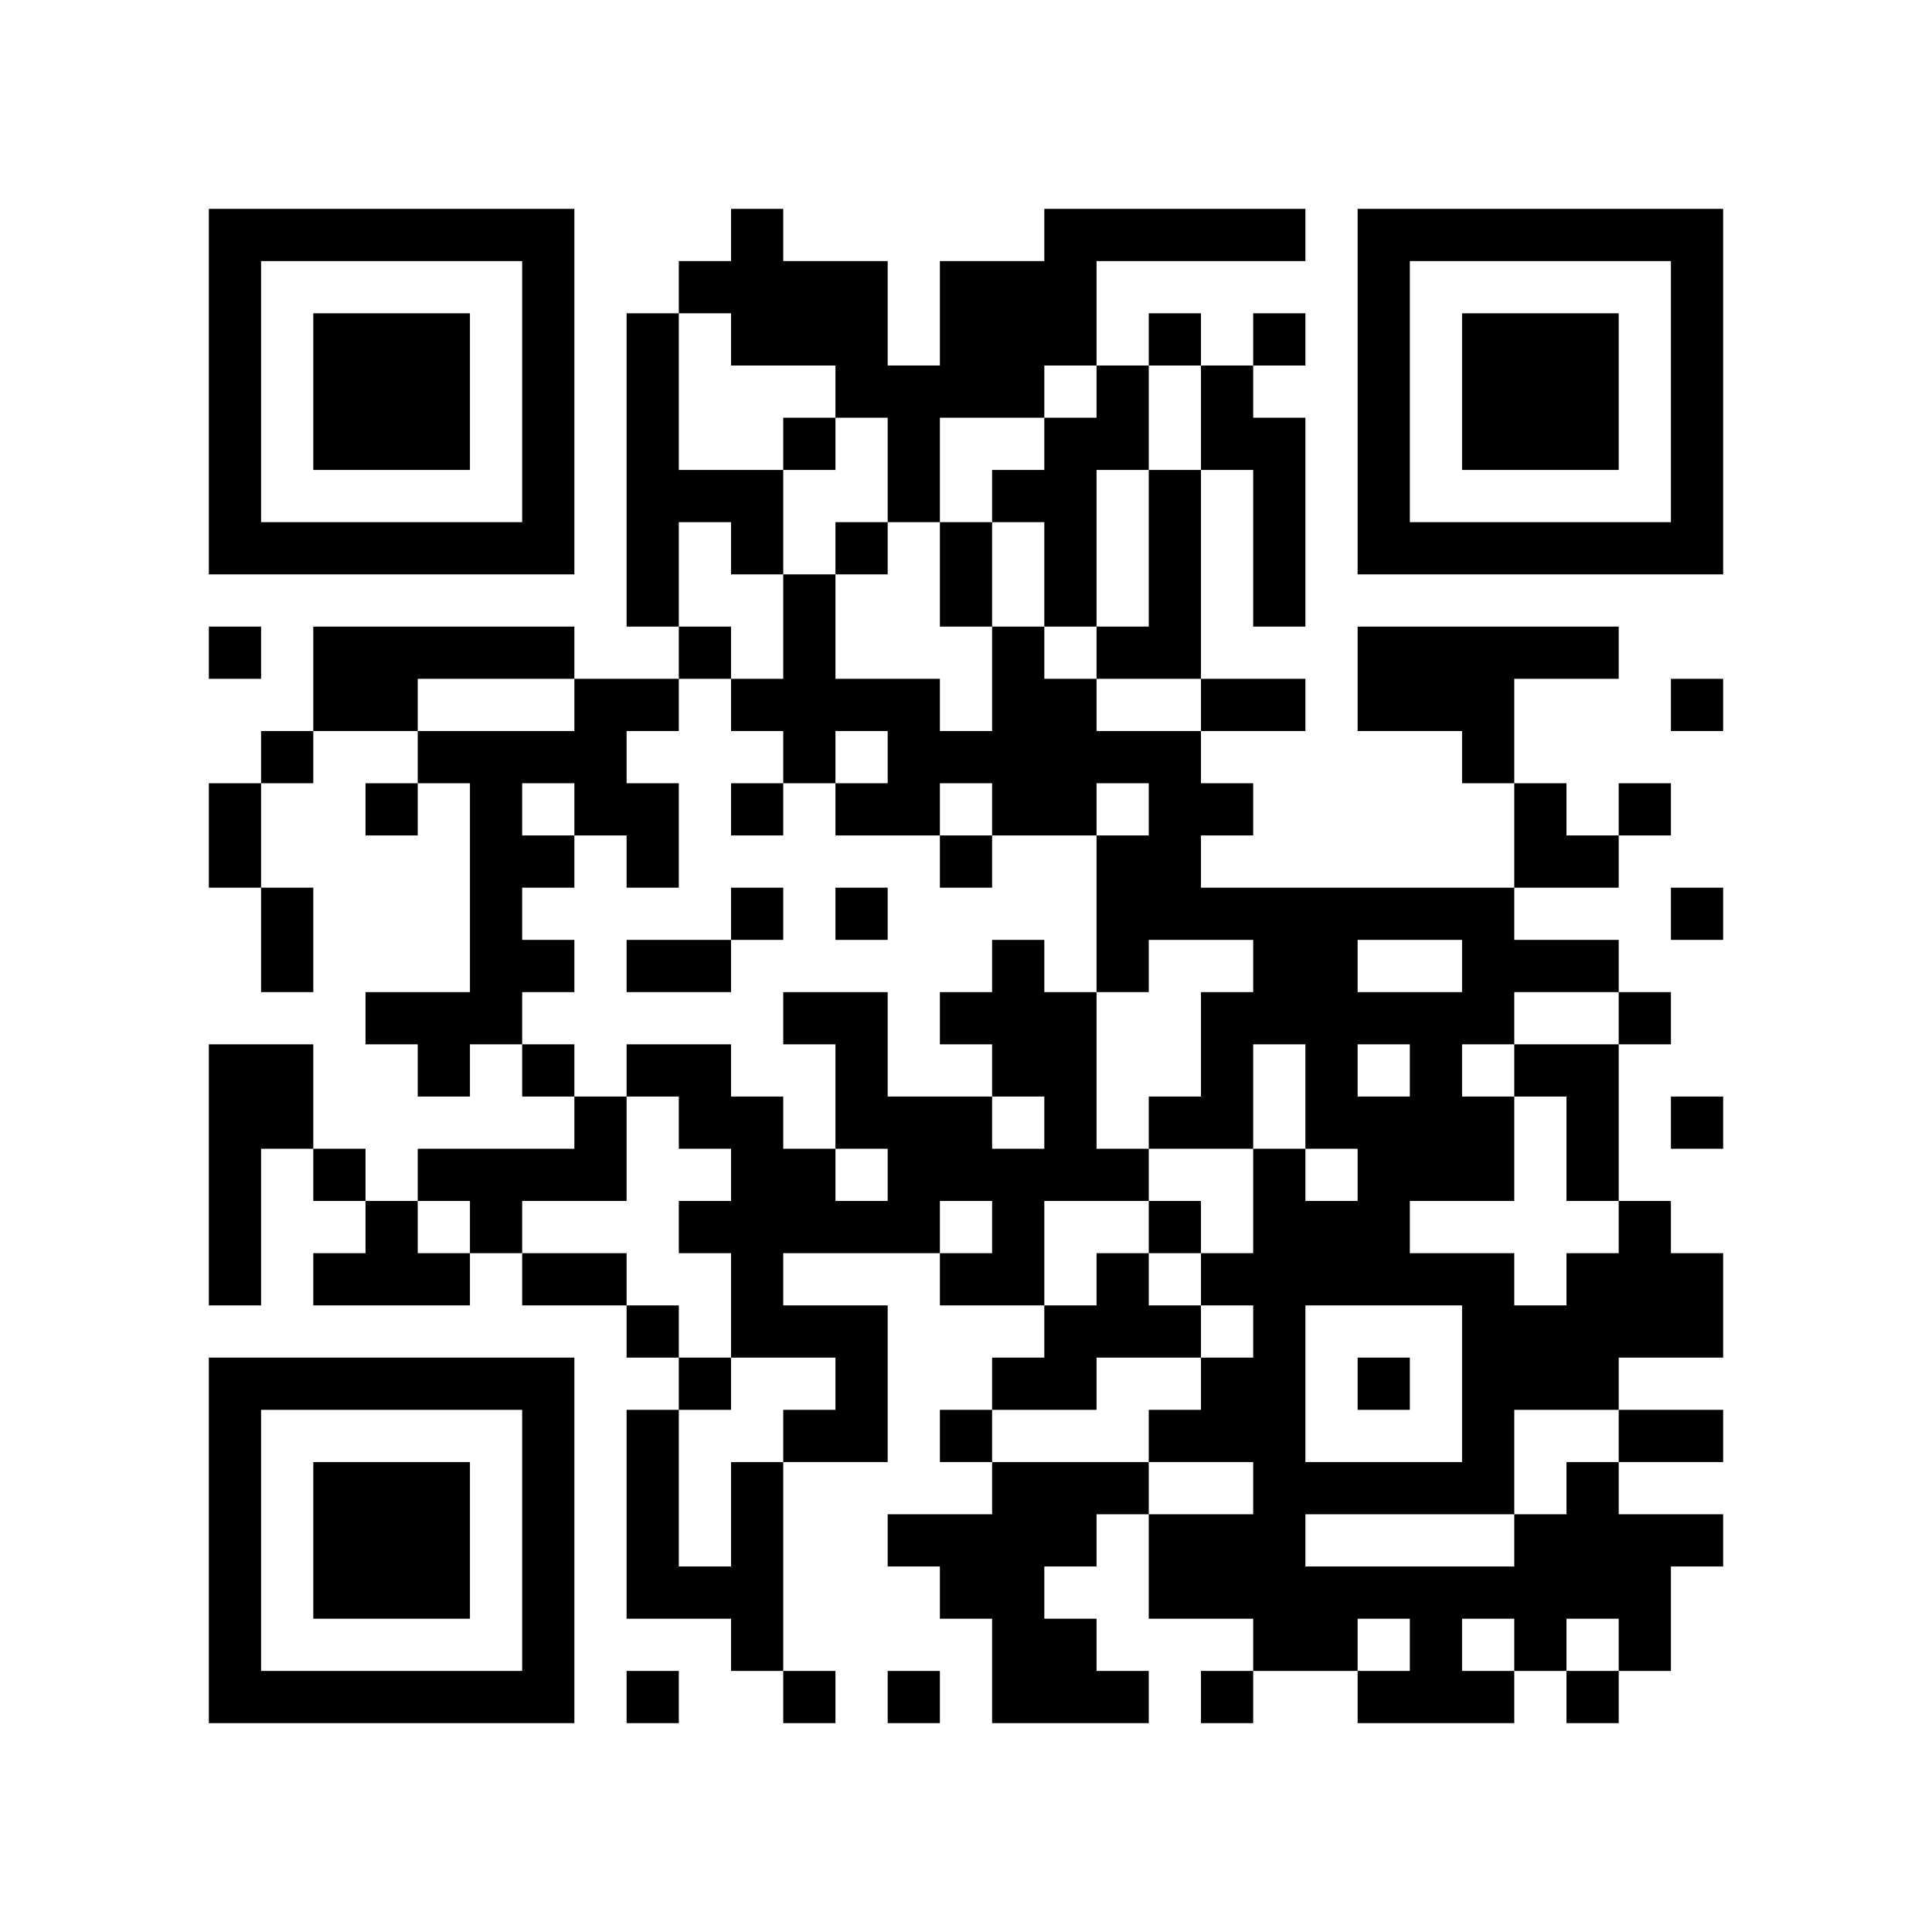
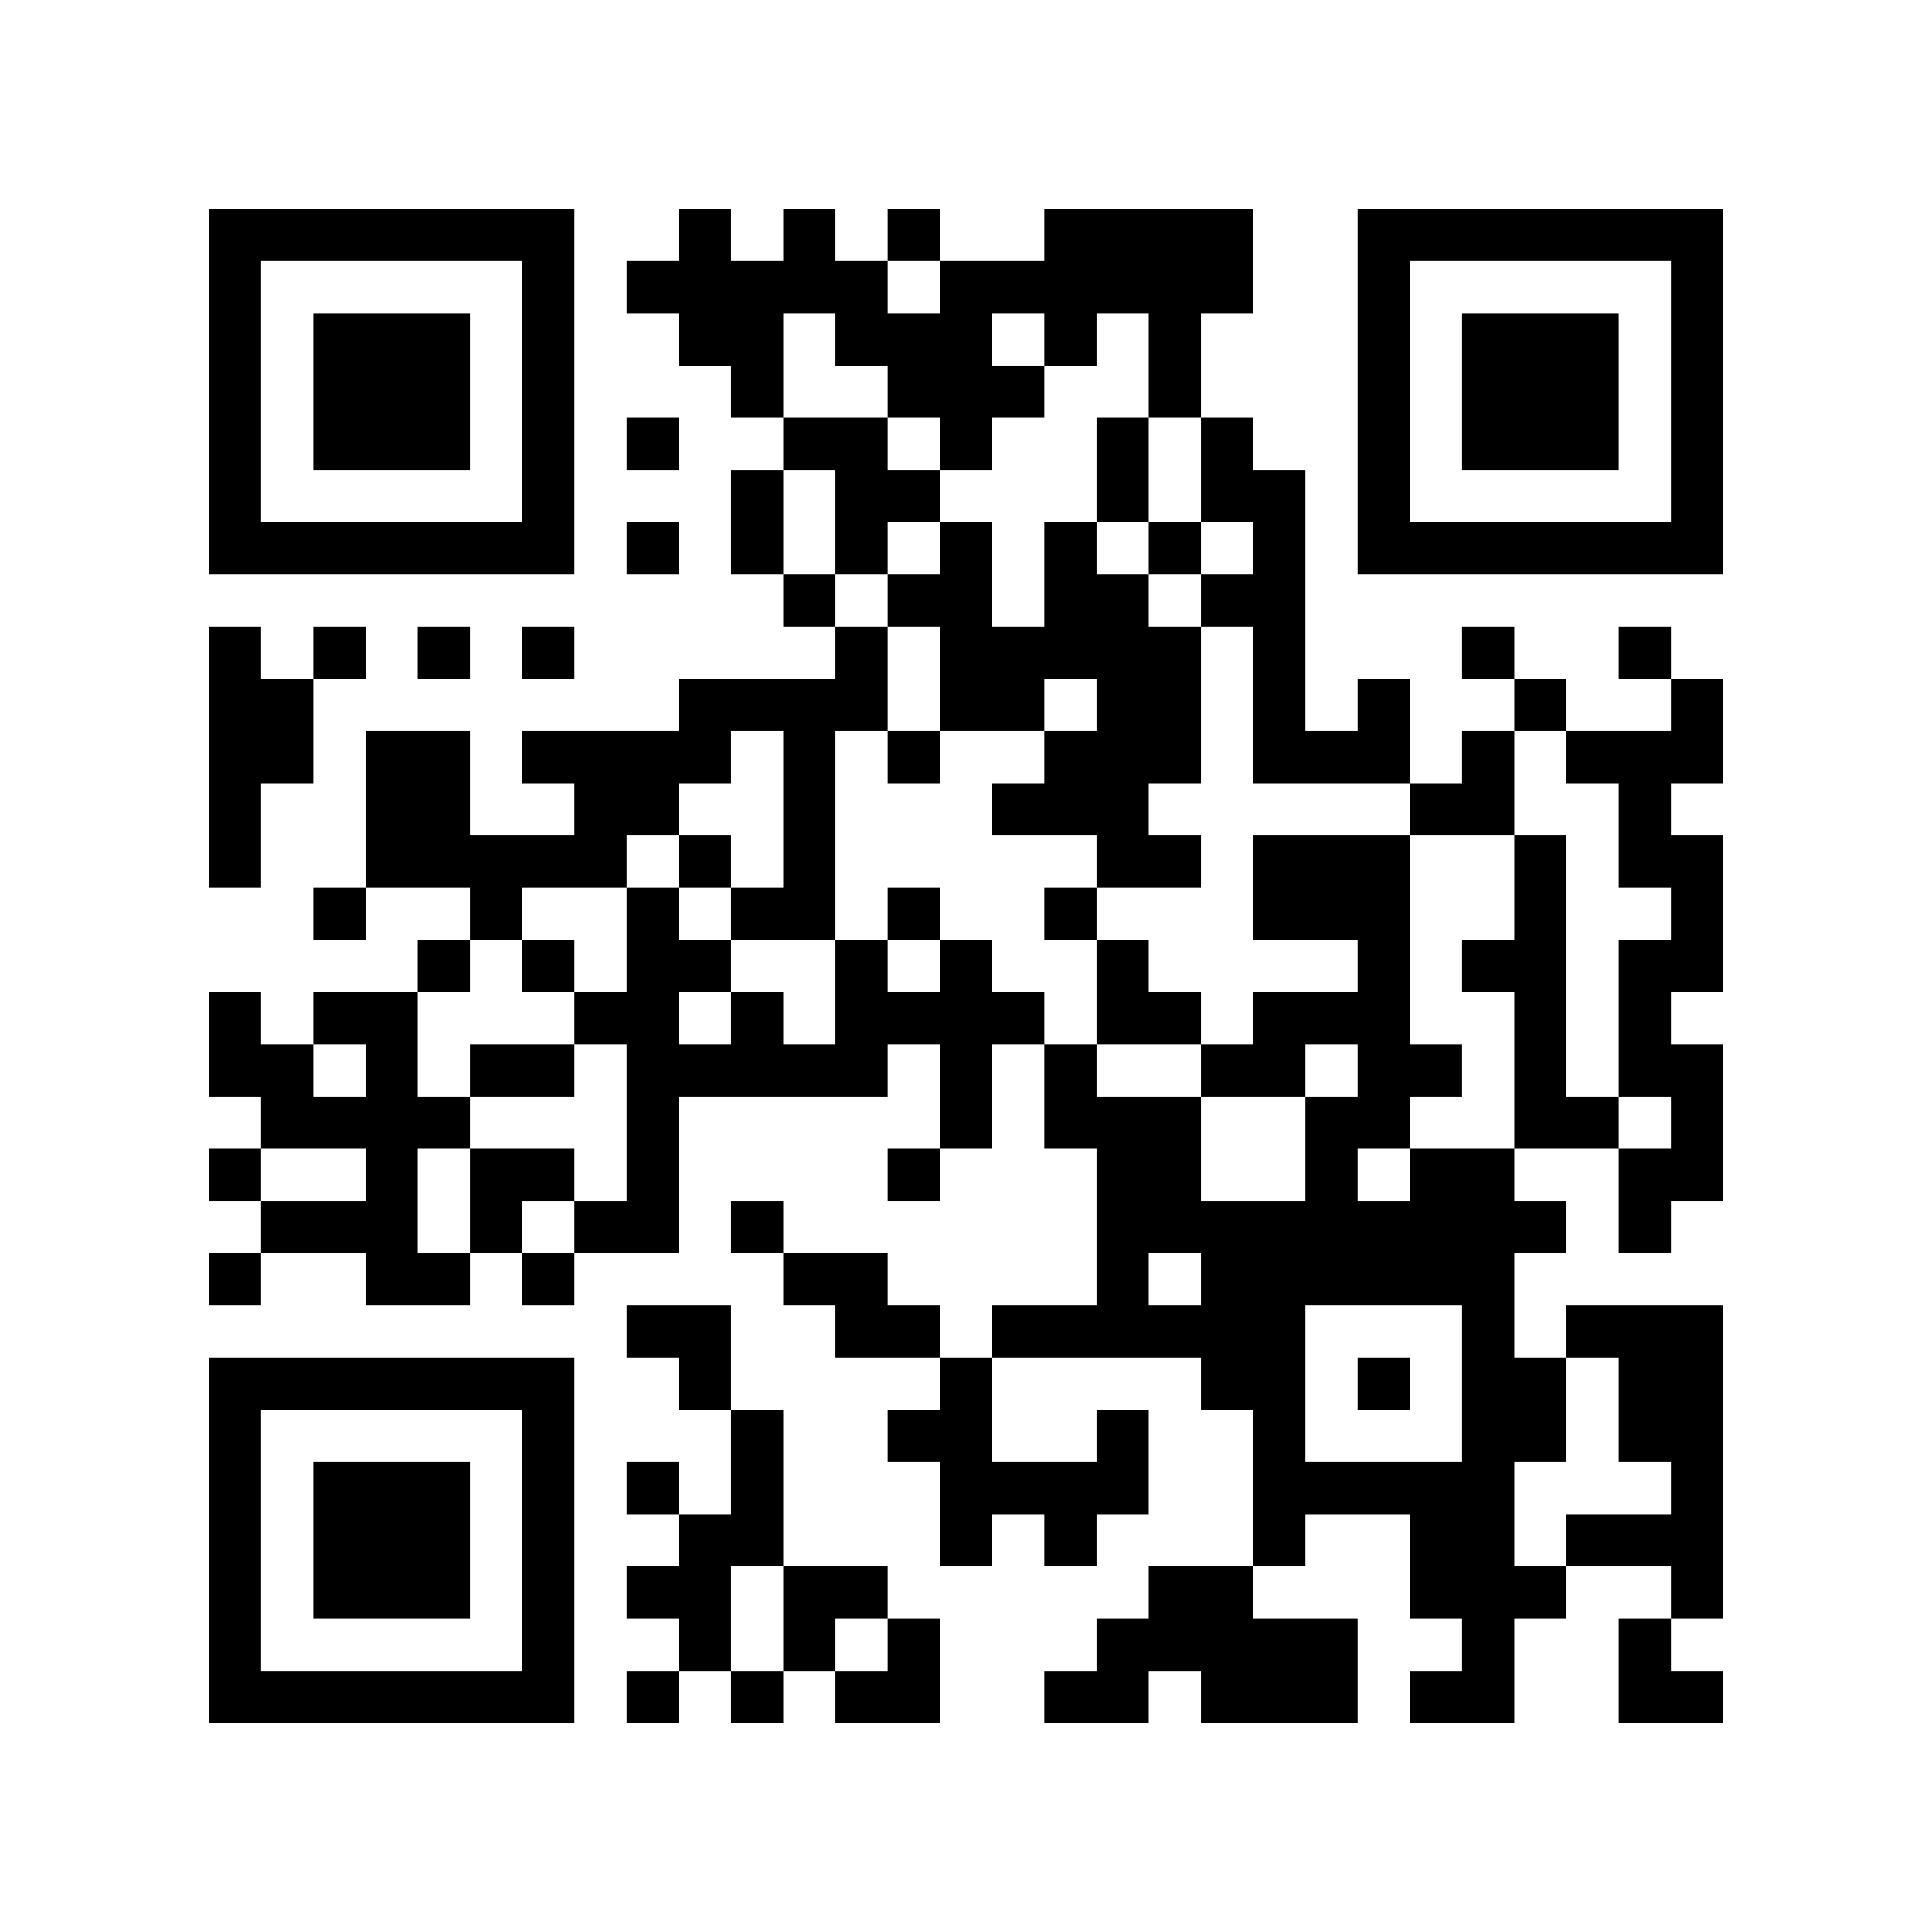
<svg xmlns="http://www.w3.org/2000/svg" width="37mm" height="37mm" version="1.1" viewBox="0 0 37 37">
-   <path d="M4,4H5V5H4zM5,4H6V5H5zM6,4H7V5H6zM7,4H8V5H7zM8,4H9V5H8zM9,4H10V5H9zM10,4H11V5H10zM14,4H15V5H14zM20,4H21V5H20zM21,4H22V5H21zM22,4H23V5H22zM23,4H24V5H23zM24,4H25V5H24zM26,4H27V5H26zM27,4H28V5H27zM28,4H29V5H28zM29,4H30V5H29zM30,4H31V5H30zM31,4H32V5H31zM32,4H33V5H32zM4,5H5V6H4zM10,5H11V6H10zM13,5H14V6H13zM14,5H15V6H14zM15,5H16V6H15zM16,5H17V6H16zM18,5H19V6H18zM19,5H20V6H19zM20,5H21V6H20zM26,5H27V6H26zM32,5H33V6H32zM4,6H5V7H4zM6,6H7V7H6zM7,6H8V7H7zM8,6H9V7H8zM10,6H11V7H10zM12,6H13V7H12zM14,6H15V7H14zM15,6H16V7H15zM16,6H17V7H16zM18,6H19V7H18zM19,6H20V7H19zM20,6H21V7H20zM22,6H23V7H22zM24,6H25V7H24zM26,6H27V7H26zM28,6H29V7H28zM29,6H30V7H29zM30,6H31V7H30zM32,6H33V7H32zM4,7H5V8H4zM6,7H7V8H6zM7,7H8V8H7zM8,7H9V8H8zM10,7H11V8H10zM12,7H13V8H12zM16,7H17V8H16zM17,7H18V8H17zM18,7H19V8H18zM19,7H20V8H19zM21,7H22V8H21zM23,7H24V8H23zM26,7H27V8H26zM28,7H29V8H28zM29,7H30V8H29zM30,7H31V8H30zM32,7H33V8H32zM4,8H5V9H4zM6,8H7V9H6zM7,8H8V9H7zM8,8H9V9H8zM10,8H11V9H10zM12,8H13V9H12zM15,8H16V9H15zM17,8H18V9H17zM20,8H21V9H20zM21,8H22V9H21zM23,8H24V9H23zM24,8H25V9H24zM26,8H27V9H26zM28,8H29V9H28zM29,8H30V9H29zM30,8H31V9H30zM32,8H33V9H32zM4,9H5V10H4zM10,9H11V10H10zM12,9H13V10H12zM13,9H14V10H13zM14,9H15V10H14zM17,9H18V10H17zM19,9H20V10H19zM20,9H21V10H20zM22,9H23V10H22zM24,9H25V10H24zM26,9H27V10H26zM32,9H33V10H32zM4,10H5V11H4zM5,10H6V11H5zM6,10H7V11H6zM7,10H8V11H7zM8,10H9V11H8zM9,10H10V11H9zM10,10H11V11H10zM12,10H13V11H12zM14,10H15V11H14zM16,10H17V11H16zM18,10H19V11H18zM20,10H21V11H20zM22,10H23V11H22zM24,10H25V11H24zM26,10H27V11H26zM27,10H28V11H27zM28,10H29V11H28zM29,10H30V11H29zM30,10H31V11H30zM31,10H32V11H31zM32,10H33V11H32zM12,11H13V12H12zM15,11H16V12H15zM18,11H19V12H18zM20,11H21V12H20zM22,11H23V12H22zM24,11H25V12H24zM4,12H5V13H4zM6,12H7V13H6zM7,12H8V13H7zM8,12H9V13H8zM9,12H10V13H9zM10,12H11V13H10zM13,12H14V13H13zM15,12H16V13H15zM19,12H20V13H19zM21,12H22V13H21zM22,12H23V13H22zM26,12H27V13H26zM27,12H28V13H27zM28,12H29V13H28zM29,12H30V13H29zM30,12H31V13H30zM6,13H7V14H6zM7,13H8V14H7zM11,13H12V14H11zM12,13H13V14H12zM14,13H15V14H14zM15,13H16V14H15zM16,13H17V14H16zM17,13H18V14H17zM19,13H20V14H19zM20,13H21V14H20zM23,13H24V14H23zM24,13H25V14H24zM26,13H27V14H26zM27,13H28V14H27zM28,13H29V14H28zM32,13H33V14H32zM5,14H6V15H5zM8,14H9V15H8zM9,14H10V15H9zM10,14H11V15H10zM11,14H12V15H11zM15,14H16V15H15zM17,14H18V15H17zM18,14H19V15H18zM19,14H20V15H19zM20,14H21V15H20zM21,14H22V15H21zM22,14H23V15H22zM28,14H29V15H28zM4,15H5V16H4zM7,15H8V16H7zM9,15H10V16H9zM11,15H12V16H11zM12,15H13V16H12zM14,15H15V16H14zM16,15H17V16H16zM17,15H18V16H17zM19,15H20V16H19zM20,15H21V16H20zM22,15H23V16H22zM23,15H24V16H23zM29,15H30V16H29zM31,15H32V16H31zM4,16H5V17H4zM9,16H10V17H9zM10,16H11V17H10zM12,16H13V17H12zM18,16H19V17H18zM21,16H22V17H21zM22,16H23V17H22zM29,16H30V17H29zM30,16H31V17H30zM5,17H6V18H5zM9,17H10V18H9zM14,17H15V18H14zM16,17H17V18H16zM21,17H22V18H21zM22,17H23V18H22zM23,17H24V18H23zM24,17H25V18H24zM25,17H26V18H25zM26,17H27V18H26zM27,17H28V18H27zM28,17H29V18H28zM32,17H33V18H32zM5,18H6V19H5zM9,18H10V19H9zM10,18H11V19H10zM12,18H13V19H12zM13,18H14V19H13zM19,18H20V19H19zM21,18H22V19H21zM24,18H25V19H24zM25,18H26V19H25zM28,18H29V19H28zM29,18H30V19H29zM30,18H31V19H30zM7,19H8V20H7zM8,19H9V20H8zM9,19H10V20H9zM15,19H16V20H15zM16,19H17V20H16zM18,19H19V20H18zM19,19H20V20H19zM20,19H21V20H20zM23,19H24V20H23zM24,19H25V20H24zM25,19H26V20H25zM26,19H27V20H26zM27,19H28V20H27zM28,19H29V20H28zM31,19H32V20H31zM4,20H5V21H4zM5,20H6V21H5zM8,20H9V21H8zM10,20H11V21H10zM12,20H13V21H12zM13,20H14V21H13zM16,20H17V21H16zM19,20H20V21H19zM20,20H21V21H20zM23,20H24V21H23zM25,20H26V21H25zM27,20H28V21H27zM29,20H30V21H29zM30,20H31V21H30zM4,21H5V22H4zM5,21H6V22H5zM11,21H12V22H11zM13,21H14V22H13zM14,21H15V22H14zM16,21H17V22H16zM17,21H18V22H17zM18,21H19V22H18zM20,21H21V22H20zM22,21H23V22H22zM23,21H24V22H23zM25,21H26V22H25zM26,21H27V22H26zM27,21H28V22H27zM28,21H29V22H28zM30,21H31V22H30zM32,21H33V22H32zM4,22H5V23H4zM6,22H7V23H6zM8,22H9V23H8zM9,22H10V23H9zM10,22H11V23H10zM11,22H12V23H11zM14,22H15V23H14zM15,22H16V23H15zM17,22H18V23H17zM18,22H19V23H18zM19,22H20V23H19zM20,22H21V23H20zM21,22H22V23H21zM24,22H25V23H24zM26,22H27V23H26zM27,22H28V23H27zM28,22H29V23H28zM30,22H31V23H30zM4,23H5V24H4zM7,23H8V24H7zM9,23H10V24H9zM13,23H14V24H13zM14,23H15V24H14zM15,23H16V24H15zM16,23H17V24H16zM17,23H18V24H17zM19,23H20V24H19zM22,23H23V24H22zM24,23H25V24H24zM25,23H26V24H25zM26,23H27V24H26zM31,23H32V24H31zM4,24H5V25H4zM6,24H7V25H6zM7,24H8V25H7zM8,24H9V25H8zM10,24H11V25H10zM11,24H12V25H11zM14,24H15V25H14zM18,24H19V25H18zM19,24H20V25H19zM21,24H22V25H21zM23,24H24V25H23zM24,24H25V25H24zM25,24H26V25H25zM26,24H27V25H26zM27,24H28V25H27zM28,24H29V25H28zM30,24H31V25H30zM31,24H32V25H31zM32,24H33V25H32zM12,25H13V26H12zM14,25H15V26H14zM15,25H16V26H15zM16,25H17V26H16zM20,25H21V26H20zM21,25H22V26H21zM22,25H23V26H22zM24,25H25V26H24zM28,25H29V26H28zM29,25H30V26H29zM30,25H31V26H30zM31,25H32V26H31zM32,25H33V26H32zM4,26H5V27H4zM5,26H6V27H5zM6,26H7V27H6zM7,26H8V27H7zM8,26H9V27H8zM9,26H10V27H9zM10,26H11V27H10zM13,26H14V27H13zM16,26H17V27H16zM19,26H20V27H19zM20,26H21V27H20zM23,26H24V27H23zM24,26H25V27H24zM26,26H27V27H26zM28,26H29V27H28zM29,26H30V27H29zM30,26H31V27H30zM4,27H5V28H4zM10,27H11V28H10zM12,27H13V28H12zM15,27H16V28H15zM16,27H17V28H16zM18,27H19V28H18zM22,27H23V28H22zM23,27H24V28H23zM24,27H25V28H24zM28,27H29V28H28zM31,27H32V28H31zM32,27H33V28H32zM4,28H5V29H4zM6,28H7V29H6zM7,28H8V29H7zM8,28H9V29H8zM10,28H11V29H10zM12,28H13V29H12zM14,28H15V29H14zM19,28H20V29H19zM20,28H21V29H20zM21,28H22V29H21zM24,28H25V29H24zM25,28H26V29H25zM26,28H27V29H26zM27,28H28V29H27zM28,28H29V29H28zM30,28H31V29H30zM4,29H5V30H4zM6,29H7V30H6zM7,29H8V30H7zM8,29H9V30H8zM10,29H11V30H10zM12,29H13V30H12zM14,29H15V30H14zM17,29H18V30H17zM18,29H19V30H18zM19,29H20V30H19zM20,29H21V30H20zM22,29H23V30H22zM23,29H24V30H23zM24,29H25V30H24zM29,29H30V30H29zM30,29H31V30H30zM31,29H32V30H31zM32,29H33V30H32zM4,30H5V31H4zM6,30H7V31H6zM7,30H8V31H7zM8,30H9V31H8zM10,30H11V31H10zM12,30H13V31H12zM13,30H14V31H13zM14,30H15V31H14zM18,30H19V31H18zM19,30H20V31H19zM22,30H23V31H22zM23,30H24V31H23zM24,30H25V31H24zM25,30H26V31H25zM26,30H27V31H26zM27,30H28V31H27zM28,30H29V31H28zM29,30H30V31H29zM30,30H31V31H30zM31,30H32V31H31zM4,31H5V32H4zM10,31H11V32H10zM14,31H15V32H14zM19,31H20V32H19zM20,31H21V32H20zM24,31H25V32H24zM25,31H26V32H25zM27,31H28V32H27zM29,31H30V32H29zM31,31H32V32H31zM4,32H5V33H4zM5,32H6V33H5zM6,32H7V33H6zM7,32H8V33H7zM8,32H9V33H8zM9,32H10V33H9zM10,32H11V33H10zM12,32H13V33H12zM15,32H16V33H15zM17,32H18V33H17zM19,32H20V33H19zM20,32H21V33H20zM21,32H22V33H21zM23,32H24V33H23zM26,32H27V33H26zM27,32H28V33H27zM28,32H29V33H28zM30,32H31V33H30z" id="qr-path" fill="#000000" fill-opacity="1" fill-rule="nonzero" stroke="none" />
+   <path d="M4,4H5V5H4zM5,4H6V5H5zM6,4H7V5H6zM7,4H8V5H7zM8,4H9V5H8zM9,4H10V5H9zM10,4H11V5H10zM13,4H14V5H13zM15,4H16V5H15zM17,4H18V5H17zM20,4H21V5H20zM21,4H22V5H21zM22,4H23V5H22zM23,4H24V5H23zM26,4H27V5H26zM27,4H28V5H27zM28,4H29V5H28zM29,4H30V5H29zM30,4H31V5H30zM31,4H32V5H31zM32,4H33V5H32zM4,5H5V6H4zM10,5H11V6H10zM12,5H13V6H12zM13,5H14V6H13zM14,5H15V6H14zM15,5H16V6H15zM16,5H17V6H16zM18,5H19V6H18zM19,5H20V6H19zM20,5H21V6H20zM21,5H22V6H21zM22,5H23V6H22zM23,5H24V6H23zM26,5H27V6H26zM32,5H33V6H32zM4,6H5V7H4zM6,6H7V7H6zM7,6H8V7H7zM8,6H9V7H8zM10,6H11V7H10zM13,6H14V7H13zM14,6H15V7H14zM16,6H17V7H16zM17,6H18V7H17zM18,6H19V7H18zM20,6H21V7H20zM22,6H23V7H22zM26,6H27V7H26zM28,6H29V7H28zM29,6H30V7H29zM30,6H31V7H30zM32,6H33V7H32zM4,7H5V8H4zM6,7H7V8H6zM7,7H8V8H7zM8,7H9V8H8zM10,7H11V8H10zM14,7H15V8H14zM17,7H18V8H17zM18,7H19V8H18zM19,7H20V8H19zM22,7H23V8H22zM26,7H27V8H26zM28,7H29V8H28zM29,7H30V8H29zM30,7H31V8H30zM32,7H33V8H32zM4,8H5V9H4zM6,8H7V9H6zM7,8H8V9H7zM8,8H9V9H8zM10,8H11V9H10zM12,8H13V9H12zM15,8H16V9H15zM16,8H17V9H16zM18,8H19V9H18zM21,8H22V9H21zM23,8H24V9H23zM26,8H27V9H26zM28,8H29V9H28zM29,8H30V9H29zM30,8H31V9H30zM32,8H33V9H32zM4,9H5V10H4zM10,9H11V10H10zM14,9H15V10H14zM16,9H17V10H16zM17,9H18V10H17zM21,9H22V10H21zM23,9H24V10H23zM24,9H25V10H24zM26,9H27V10H26zM32,9H33V10H32zM4,10H5V11H4zM5,10H6V11H5zM6,10H7V11H6zM7,10H8V11H7zM8,10H9V11H8zM9,10H10V11H9zM10,10H11V11H10zM12,10H13V11H12zM14,10H15V11H14zM16,10H17V11H16zM18,10H19V11H18zM20,10H21V11H20zM22,10H23V11H22zM24,10H25V11H24zM26,10H27V11H26zM27,10H28V11H27zM28,10H29V11H28zM29,10H30V11H29zM30,10H31V11H30zM31,10H32V11H31zM32,10H33V11H32zM15,11H16V12H15zM17,11H18V12H17zM18,11H19V12H18zM20,11H21V12H20zM21,11H22V12H21zM23,11H24V12H23zM24,11H25V12H24zM4,12H5V13H4zM6,12H7V13H6zM8,12H9V13H8zM10,12H11V13H10zM16,12H17V13H16zM18,12H19V13H18zM19,12H20V13H19zM20,12H21V13H20zM21,12H22V13H21zM22,12H23V13H22zM24,12H25V13H24zM28,12H29V13H28zM31,12H32V13H31zM4,13H5V14H4zM5,13H6V14H5zM13,13H14V14H13zM14,13H15V14H14zM15,13H16V14H15zM16,13H17V14H16zM18,13H19V14H18zM19,13H20V14H19zM21,13H22V14H21zM22,13H23V14H22zM24,13H25V14H24zM26,13H27V14H26zM29,13H30V14H29zM32,13H33V14H32zM4,14H5V15H4zM5,14H6V15H5zM7,14H8V15H7zM8,14H9V15H8zM10,14H11V15H10zM11,14H12V15H11zM12,14H13V15H12zM13,14H14V15H13zM15,14H16V15H15zM17,14H18V15H17zM20,14H21V15H20zM21,14H22V15H21zM22,14H23V15H22zM24,14H25V15H24zM25,14H26V15H25zM26,14H27V15H26zM28,14H29V15H28zM30,14H31V15H30zM31,14H32V15H31zM32,14H33V15H32zM4,15H5V16H4zM7,15H8V16H7zM8,15H9V16H8zM11,15H12V16H11zM12,15H13V16H12zM15,15H16V16H15zM19,15H20V16H19zM20,15H21V16H20zM21,15H22V16H21zM27,15H28V16H27zM28,15H29V16H28zM31,15H32V16H31zM4,16H5V17H4zM7,16H8V17H7zM8,16H9V17H8zM9,16H10V17H9zM10,16H11V17H10zM11,16H12V17H11zM13,16H14V17H13zM15,16H16V17H15zM21,16H22V17H21zM22,16H23V17H22zM24,16H25V17H24zM25,16H26V17H25zM26,16H27V17H26zM29,16H30V17H29zM31,16H32V17H31zM32,16H33V17H32zM6,17H7V18H6zM9,17H10V18H9zM12,17H13V18H12zM14,17H15V18H14zM15,17H16V18H15zM17,17H18V18H17zM20,17H21V18H20zM24,17H25V18H24zM25,17H26V18H25zM26,17H27V18H26zM29,17H30V18H29zM32,17H33V18H32zM8,18H9V19H8zM10,18H11V19H10zM12,18H13V19H12zM13,18H14V19H13zM16,18H17V19H16zM18,18H19V19H18zM21,18H22V19H21zM26,18H27V19H26zM28,18H29V19H28zM29,18H30V19H29zM31,18H32V19H31zM32,18H33V19H32zM4,19H5V20H4zM6,19H7V20H6zM7,19H8V20H7zM11,19H12V20H11zM12,19H13V20H12zM14,19H15V20H14zM16,19H17V20H16zM17,19H18V20H17zM18,19H19V20H18zM19,19H20V20H19zM21,19H22V20H21zM22,19H23V20H22zM24,19H25V20H24zM25,19H26V20H25zM26,19H27V20H26zM29,19H30V20H29zM31,19H32V20H31zM4,20H5V21H4zM5,20H6V21H5zM7,20H8V21H7zM9,20H10V21H9zM10,20H11V21H10zM12,20H13V21H12zM13,20H14V21H13zM14,20H15V21H14zM15,20H16V21H15zM16,20H17V21H16zM18,20H19V21H18zM20,20H21V21H20zM23,20H24V21H23zM24,20H25V21H24zM26,20H27V21H26zM27,20H28V21H27zM29,20H30V21H29zM31,20H32V21H31zM32,20H33V21H32zM5,21H6V22H5zM6,21H7V22H6zM7,21H8V22H7zM8,21H9V22H8zM12,21H13V22H12zM18,21H19V22H18zM20,21H21V22H20zM21,21H22V22H21zM22,21H23V22H22zM25,21H26V22H25zM26,21H27V22H26zM29,21H30V22H29zM30,21H31V22H30zM32,21H33V22H32zM4,22H5V23H4zM7,22H8V23H7zM9,22H10V23H9zM10,22H11V23H10zM12,22H13V23H12zM17,22H18V23H17zM21,22H22V23H21zM22,22H23V23H22zM25,22H26V23H25zM27,22H28V23H27zM28,22H29V23H28zM31,22H32V23H31zM32,22H33V23H32zM5,23H6V24H5zM6,23H7V24H6zM7,23H8V24H7zM9,23H10V24H9zM11,23H12V24H11zM12,23H13V24H12zM14,23H15V24H14zM21,23H22V24H21zM22,23H23V24H22zM23,23H24V24H23zM24,23H25V24H24zM25,23H26V24H25zM26,23H27V24H26zM27,23H28V24H27zM28,23H29V24H28zM29,23H30V24H29zM31,23H32V24H31zM4,24H5V25H4zM7,24H8V25H7zM8,24H9V25H8zM10,24H11V25H10zM15,24H16V25H15zM16,24H17V25H16zM21,24H22V25H21zM23,24H24V25H23zM24,24H25V25H24zM25,24H26V25H25zM26,24H27V25H26zM27,24H28V25H27zM28,24H29V25H28zM12,25H13V26H12zM13,25H14V26H13zM16,25H17V26H16zM17,25H18V26H17zM19,25H20V26H19zM20,25H21V26H20zM21,25H22V26H21zM22,25H23V26H22zM23,25H24V26H23zM24,25H25V26H24zM28,25H29V26H28zM30,25H31V26H30zM31,25H32V26H31zM32,25H33V26H32zM4,26H5V27H4zM5,26H6V27H5zM6,26H7V27H6zM7,26H8V27H7zM8,26H9V27H8zM9,26H10V27H9zM10,26H11V27H10zM13,26H14V27H13zM18,26H19V27H18zM23,26H24V27H23zM24,26H25V27H24zM26,26H27V27H26zM28,26H29V27H28zM29,26H30V27H29zM31,26H32V27H31zM32,26H33V27H32zM4,27H5V28H4zM10,27H11V28H10zM14,27H15V28H14zM17,27H18V28H17zM18,27H19V28H18zM21,27H22V28H21zM24,27H25V28H24zM28,27H29V28H28zM29,27H30V28H29zM31,27H32V28H31zM32,27H33V28H32zM4,28H5V29H4zM6,28H7V29H6zM7,28H8V29H7zM8,28H9V29H8zM10,28H11V29H10zM12,28H13V29H12zM14,28H15V29H14zM18,28H19V29H18zM19,28H20V29H19zM20,28H21V29H20zM21,28H22V29H21zM24,28H25V29H24zM25,28H26V29H25zM26,28H27V29H26zM27,28H28V29H27zM28,28H29V29H28zM32,28H33V29H32zM4,29H5V30H4zM6,29H7V30H6zM7,29H8V30H7zM8,29H9V30H8zM10,29H11V30H10zM13,29H14V30H13zM14,29H15V30H14zM18,29H19V30H18zM20,29H21V30H20zM24,29H25V30H24zM27,29H28V30H27zM28,29H29V30H28zM30,29H31V30H30zM31,29H32V30H31zM32,29H33V30H32zM4,30H5V31H4zM6,30H7V31H6zM7,30H8V31H7zM8,30H9V31H8zM10,30H11V31H10zM12,30H13V31H12zM13,30H14V31H13zM15,30H16V31H15zM16,30H17V31H16zM22,30H23V31H22zM23,30H24V31H23zM27,30H28V31H27zM28,30H29V31H28zM29,30H30V31H29zM32,30H33V31H32zM4,31H5V32H4zM10,31H11V32H10zM13,31H14V32H13zM15,31H16V32H15zM17,31H18V32H17zM21,31H22V32H21zM22,31H23V32H22zM23,31H24V32H23zM24,31H25V32H24zM25,31H26V32H25zM28,31H29V32H28zM31,31H32V32H31zM4,32H5V33H4zM5,32H6V33H5zM6,32H7V33H6zM7,32H8V33H7zM8,32H9V33H8zM9,32H10V33H9zM10,32H11V33H10zM12,32H13V33H12zM14,32H15V33H14zM16,32H17V33H16zM17,32H18V33H17zM20,32H21V33H20zM21,32H22V33H21zM23,32H24V33H23zM24,32H25V33H24zM25,32H26V33H25zM27,32H28V33H27zM28,32H29V33H28zM31,32H32V33H31zM32,32H33V33H32z" id="qr-path" fill="#000000" fill-opacity="1" fill-rule="nonzero" stroke="none" />
</svg>
